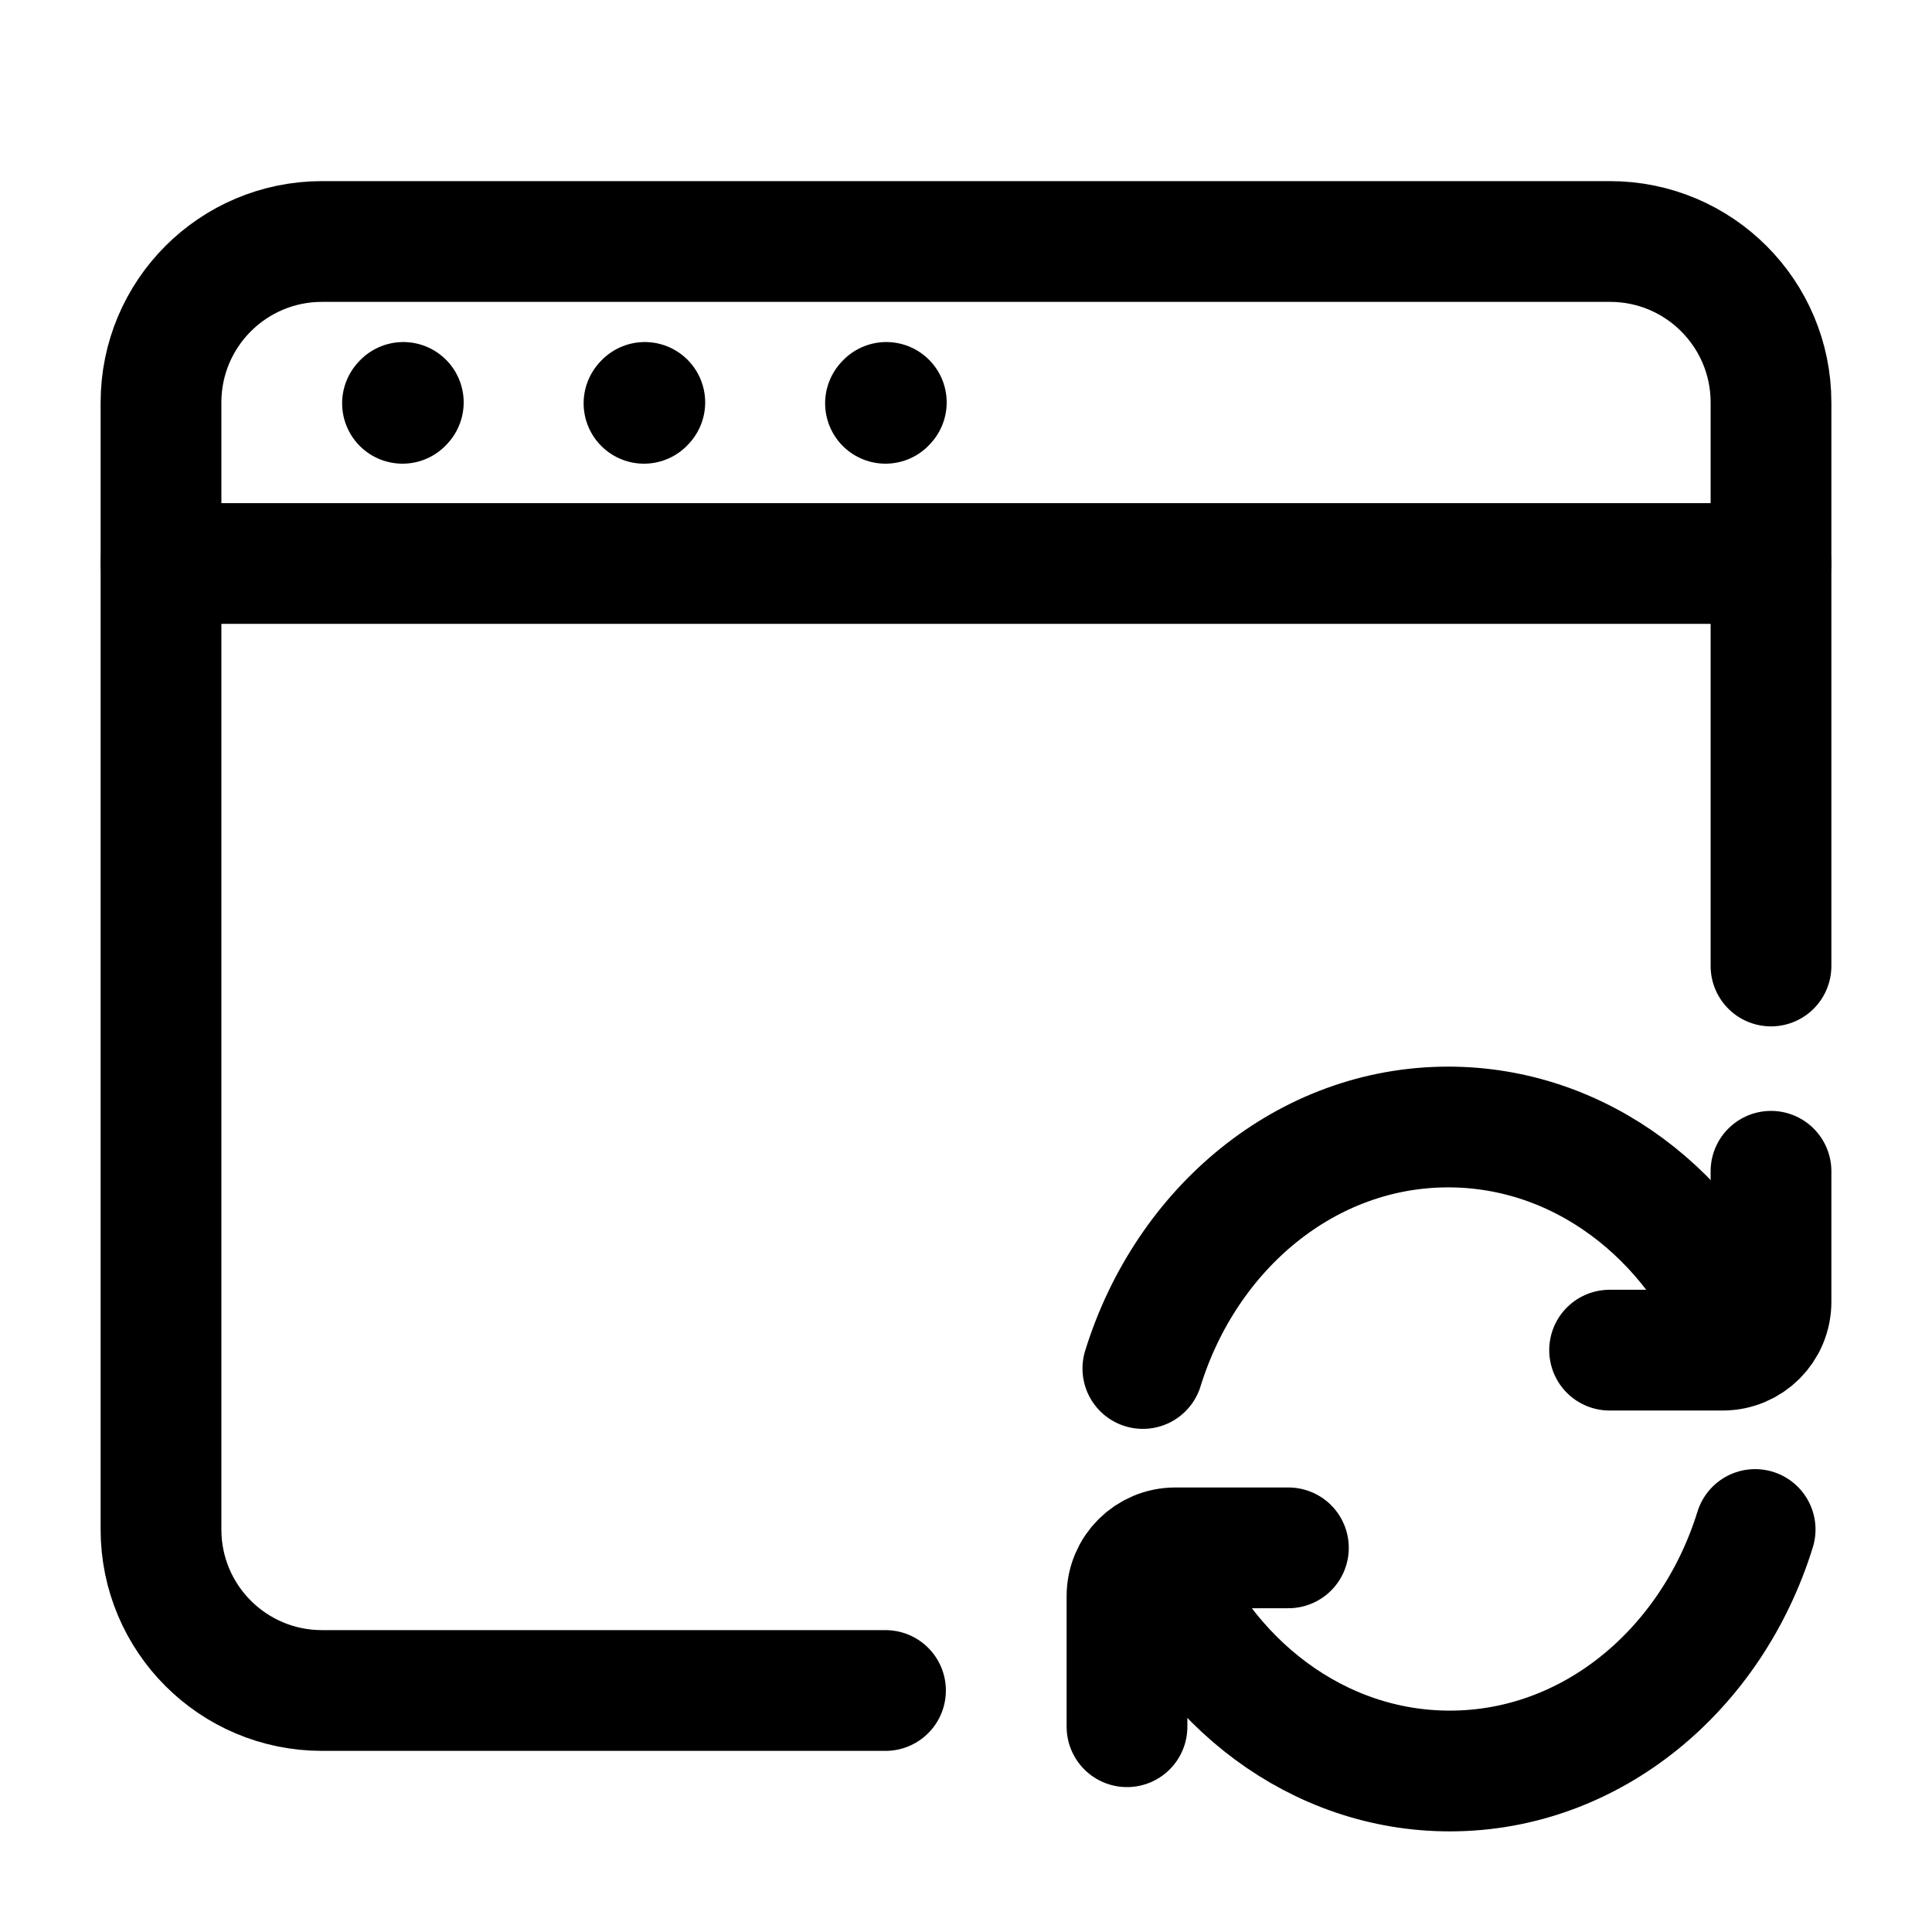
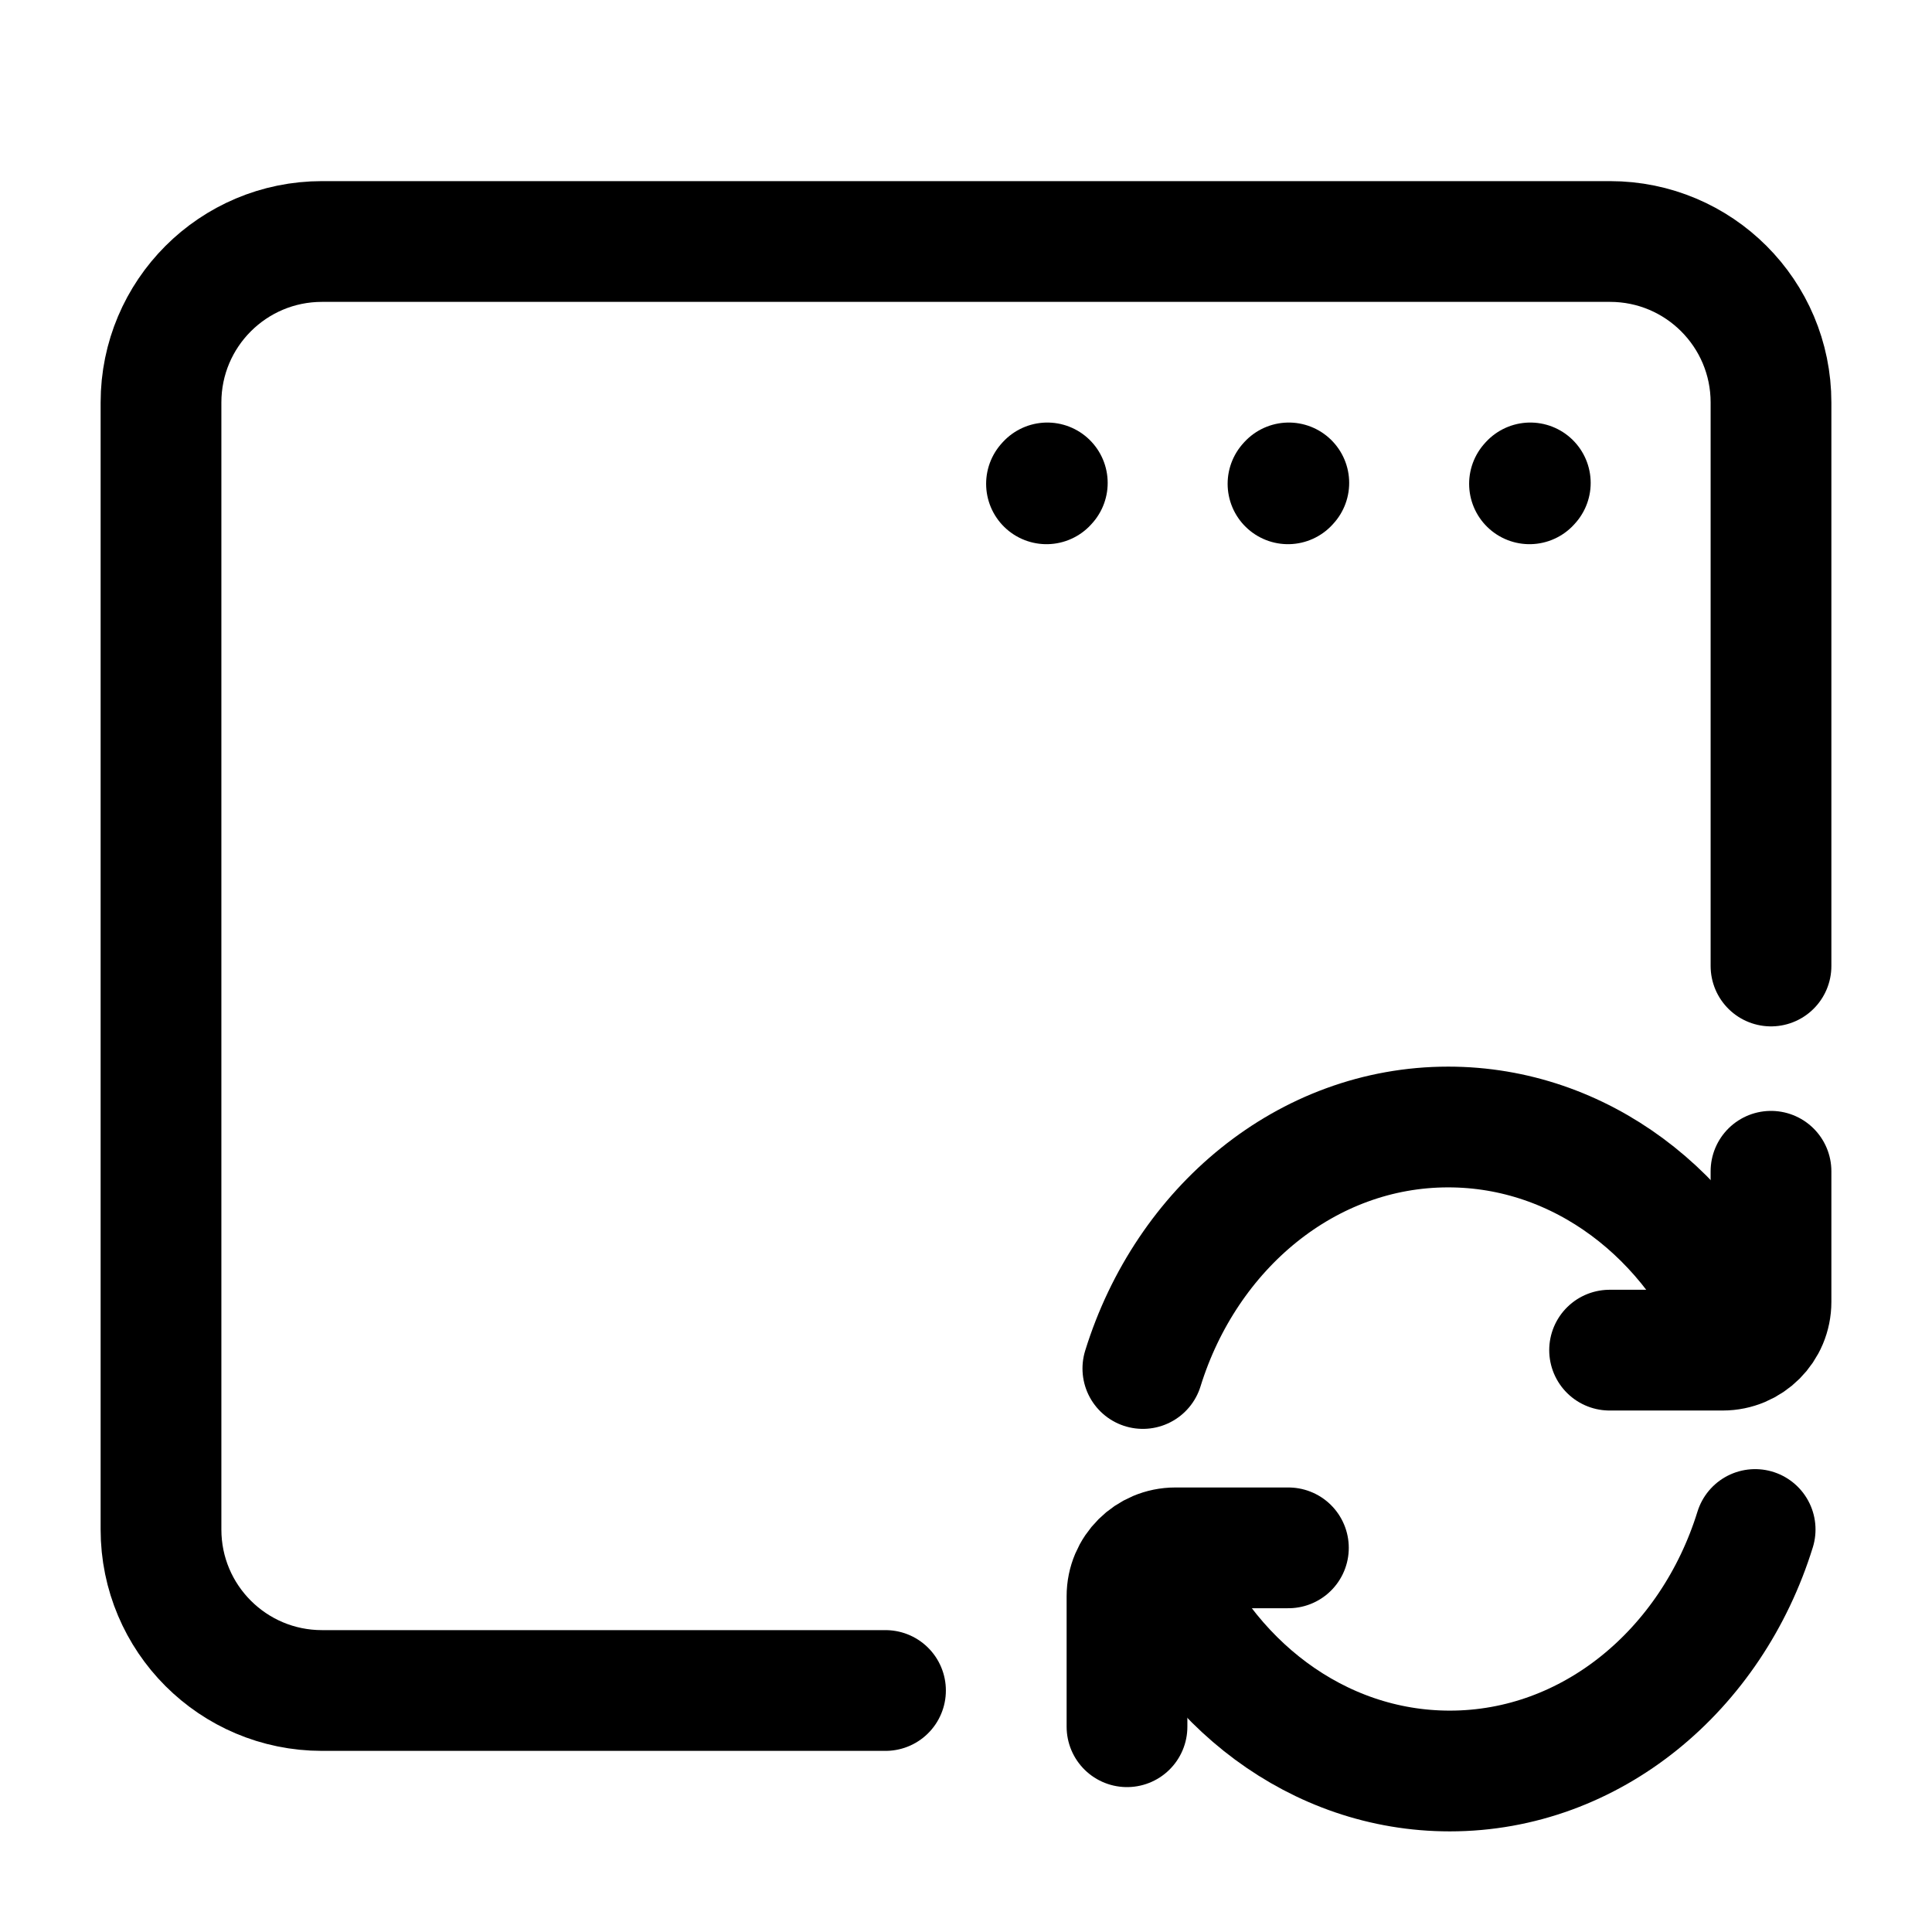
- <svg xmlns="http://www.w3.org/2000/svg" width="24" height="24" viewBox="0 0 24 24" stroke-width="1.5" fill="none">
-   <path d="M11 21H4C2.895 21 2 20.105 2 19V5C2 3.895 2.895 3 4 3H20C21.105 3 22 3.895 22 5V12" stroke="currentColor" stroke-linecap="round" />
-   <path d="M2 7L22 7" stroke="currentColor" stroke-linecap="round" stroke-linejoin="round" />
-   <path d="M5 5.01L5.01 4.999" stroke="currentColor" stroke-linecap="round" stroke-linejoin="round" />
-   <path d="M8 5.01L8.01 4.999" stroke="currentColor" stroke-linecap="round" stroke-linejoin="round" />
-   <path d="M11 5.01L11.01 4.999" stroke="currentColor" stroke-linecap="round" stroke-linejoin="round" />
-   <path d="M21.666 16.667C21.048 15.097 19.635 14 17.99 14C16.232 14 14.738 15.255 14.197 17" stroke="currentColor" stroke-linecap="round" stroke-linejoin="round" />
-   <path d="M19.995 16.772H21.4C21.732 16.772 22 16.504 22 16.172V14.55" stroke="currentColor" stroke-linecap="round" stroke-linejoin="round" />
-   <path d="M14.334 19.333C14.953 20.903 16.366 22 18.01 22C19.768 22 21.262 20.745 21.803 19" stroke="currentColor" stroke-linecap="round" stroke-linejoin="round" />
-   <path d="M16.005 19.228H14.6C14.269 19.228 14 19.496 14 19.828V21.45" stroke="currentColor" stroke-linecap="round" stroke-linejoin="round" />
+ <svg xmlns="http://www.w3.org/2000/svg" width="24" height="24" viewBox="0 0 24 24" fill="none">
+   <path d="M11 21H4C2.895 21 2 20.105 2 19V5C2 3.895 2.895 3 4 3H20C21.105 3 22 3.895 22 5V12" stroke="black" stroke-width="1.5" stroke-linecap="round" />
+   <path d="M13 6.01L13.01 5.999" stroke="black" stroke-width="1.5" stroke-linecap="round" stroke-linejoin="round" />
+   <path d="M16 6.01L16.01 5.999" stroke="black" stroke-width="1.5" stroke-linecap="round" stroke-linejoin="round" />
+   <path d="M19 6.01L19.01 5.999" stroke="black" stroke-width="1.5" stroke-linecap="round" stroke-linejoin="round" />
+   <path d="M21.666 16.667C21.048 15.097 19.635 14 17.99 14C16.232 14 14.738 15.255 14.197 17" stroke="black" stroke-width="1.5" stroke-linecap="round" stroke-linejoin="round" />
+   <path d="M19.995 16.772H21.4C21.732 16.772 22 16.504 22 16.172V14.55" stroke="black" stroke-width="1.5" stroke-linecap="round" stroke-linejoin="round" />
+   <path d="M14.334 19.333C14.953 20.903 16.366 22 18.01 22C19.768 22 21.262 20.745 21.803 19" stroke="black" stroke-width="1.5" stroke-linecap="round" stroke-linejoin="round" />
+   <path d="M16.005 19.228H14.6C14.269 19.228 14 19.496 14 19.828V21.45" stroke="black" stroke-width="1.5" stroke-linecap="round" stroke-linejoin="round" />
</svg>
